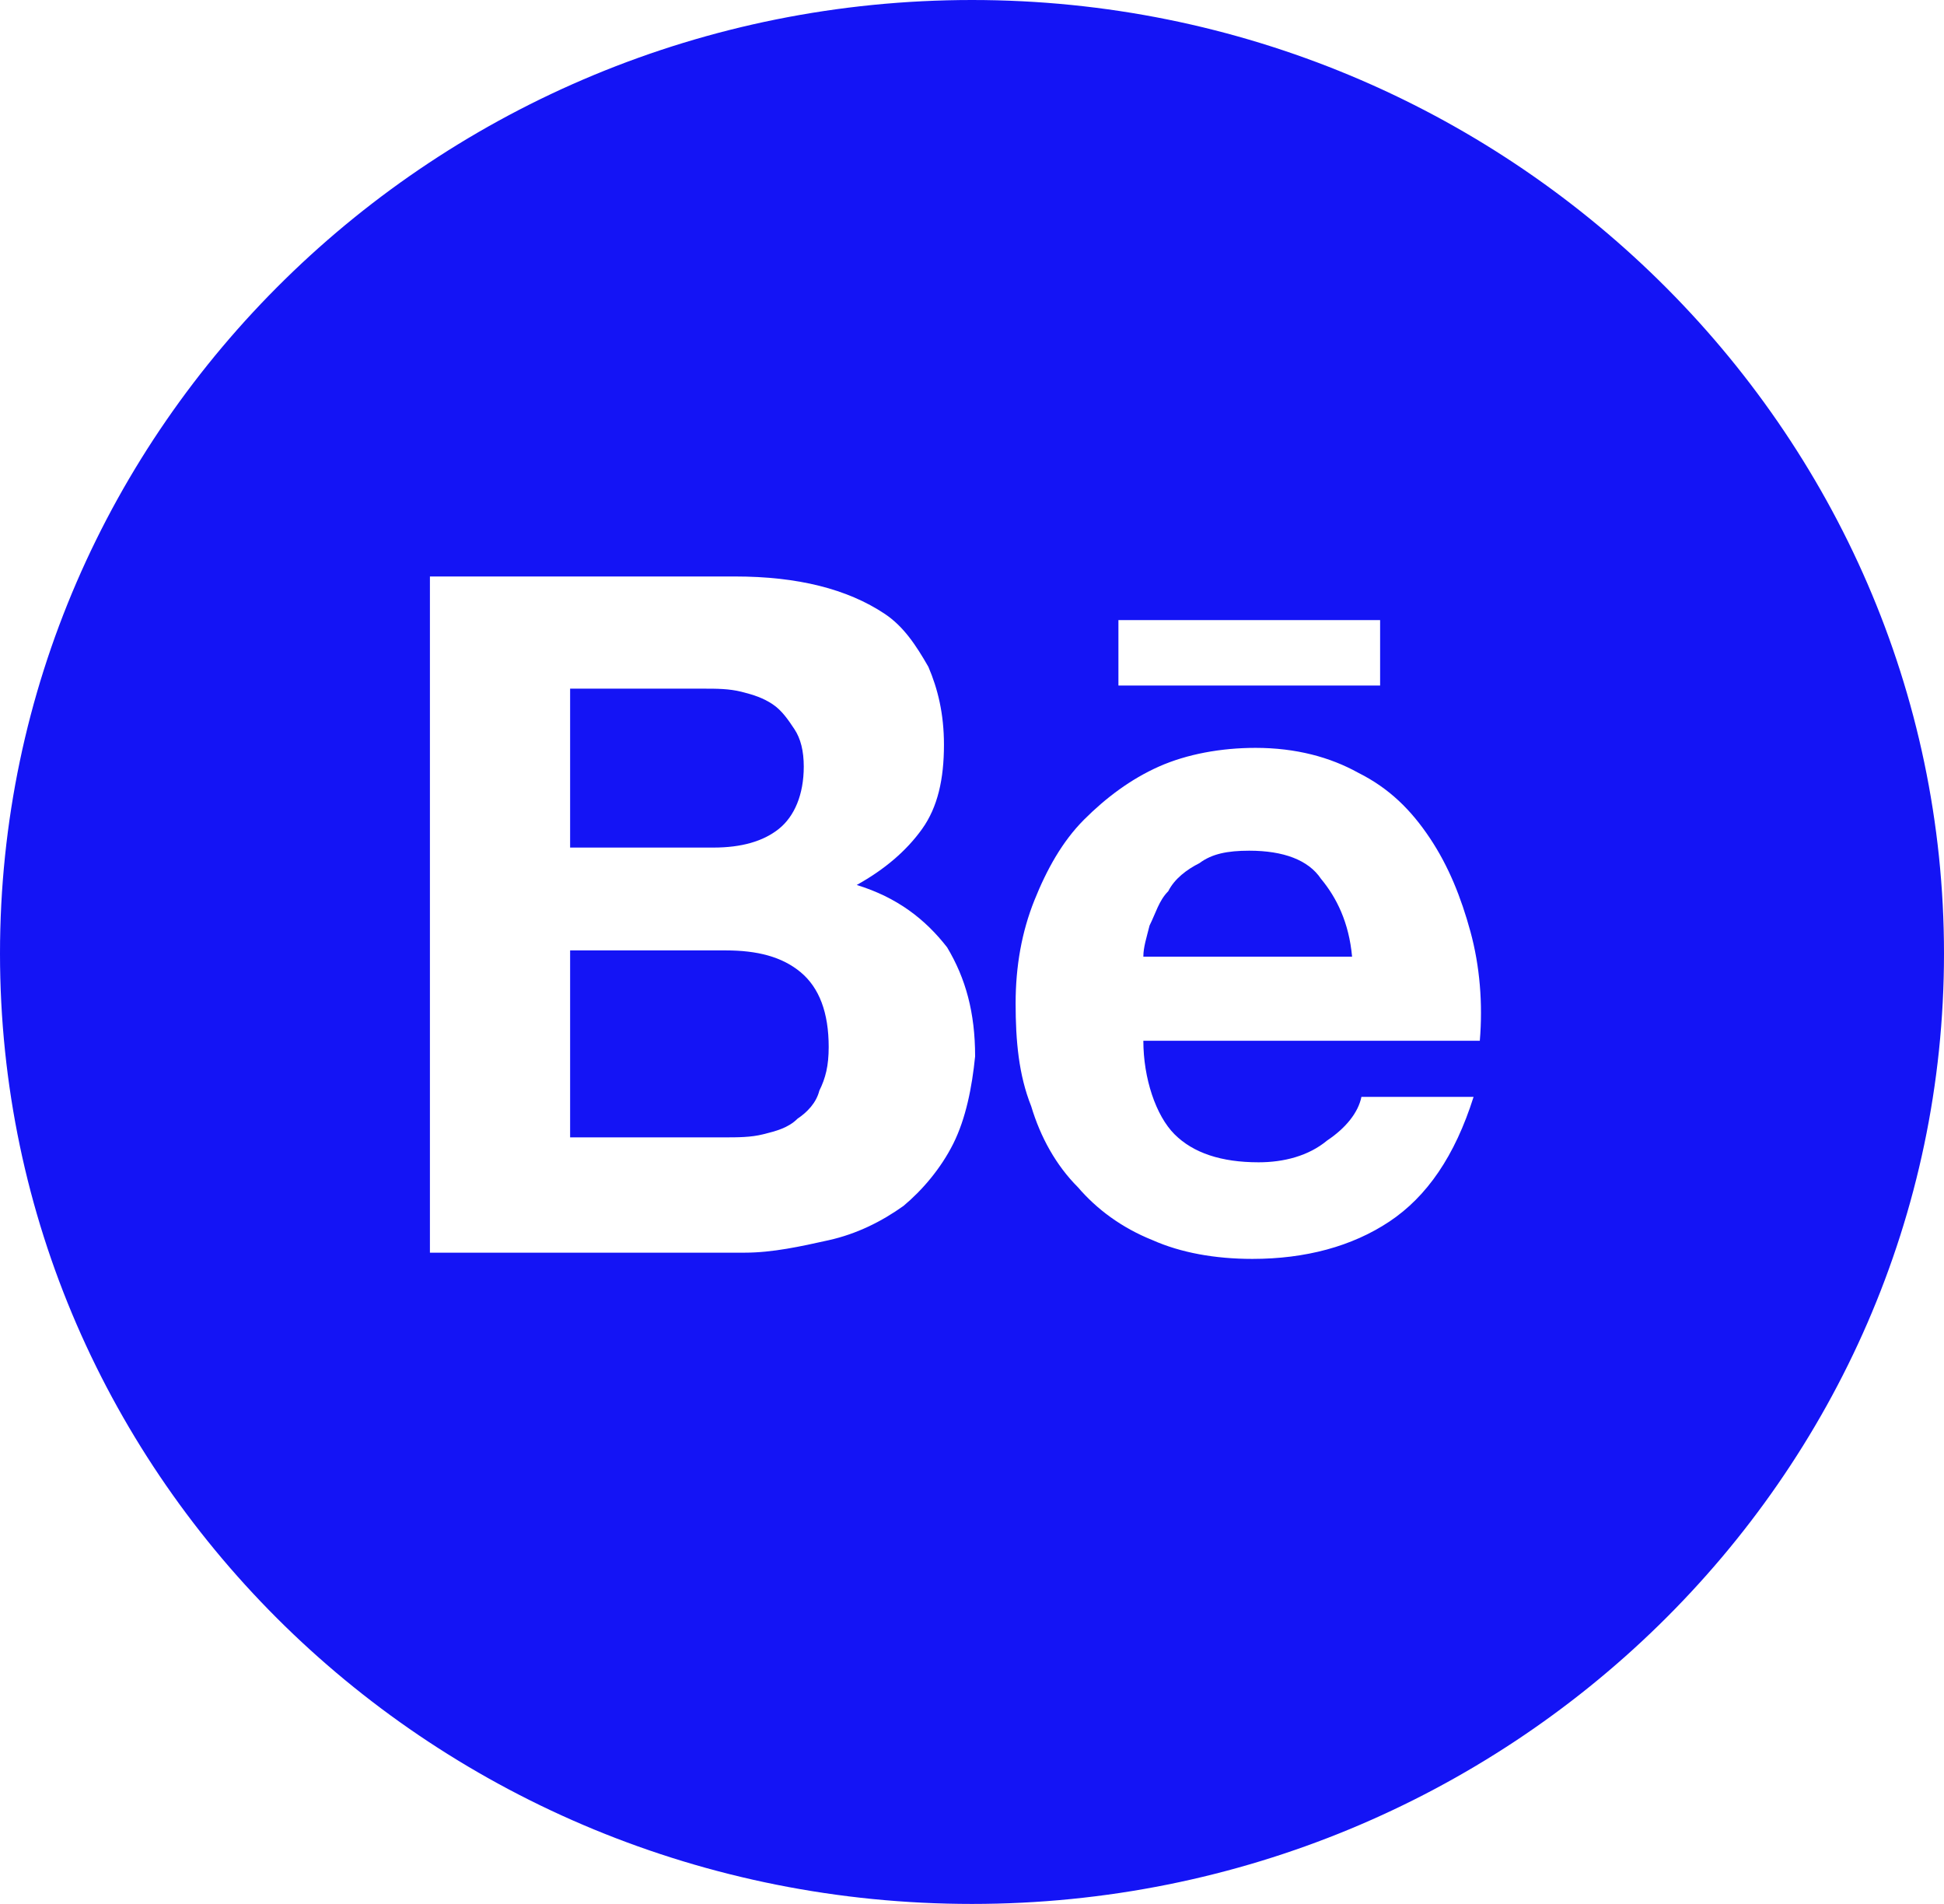
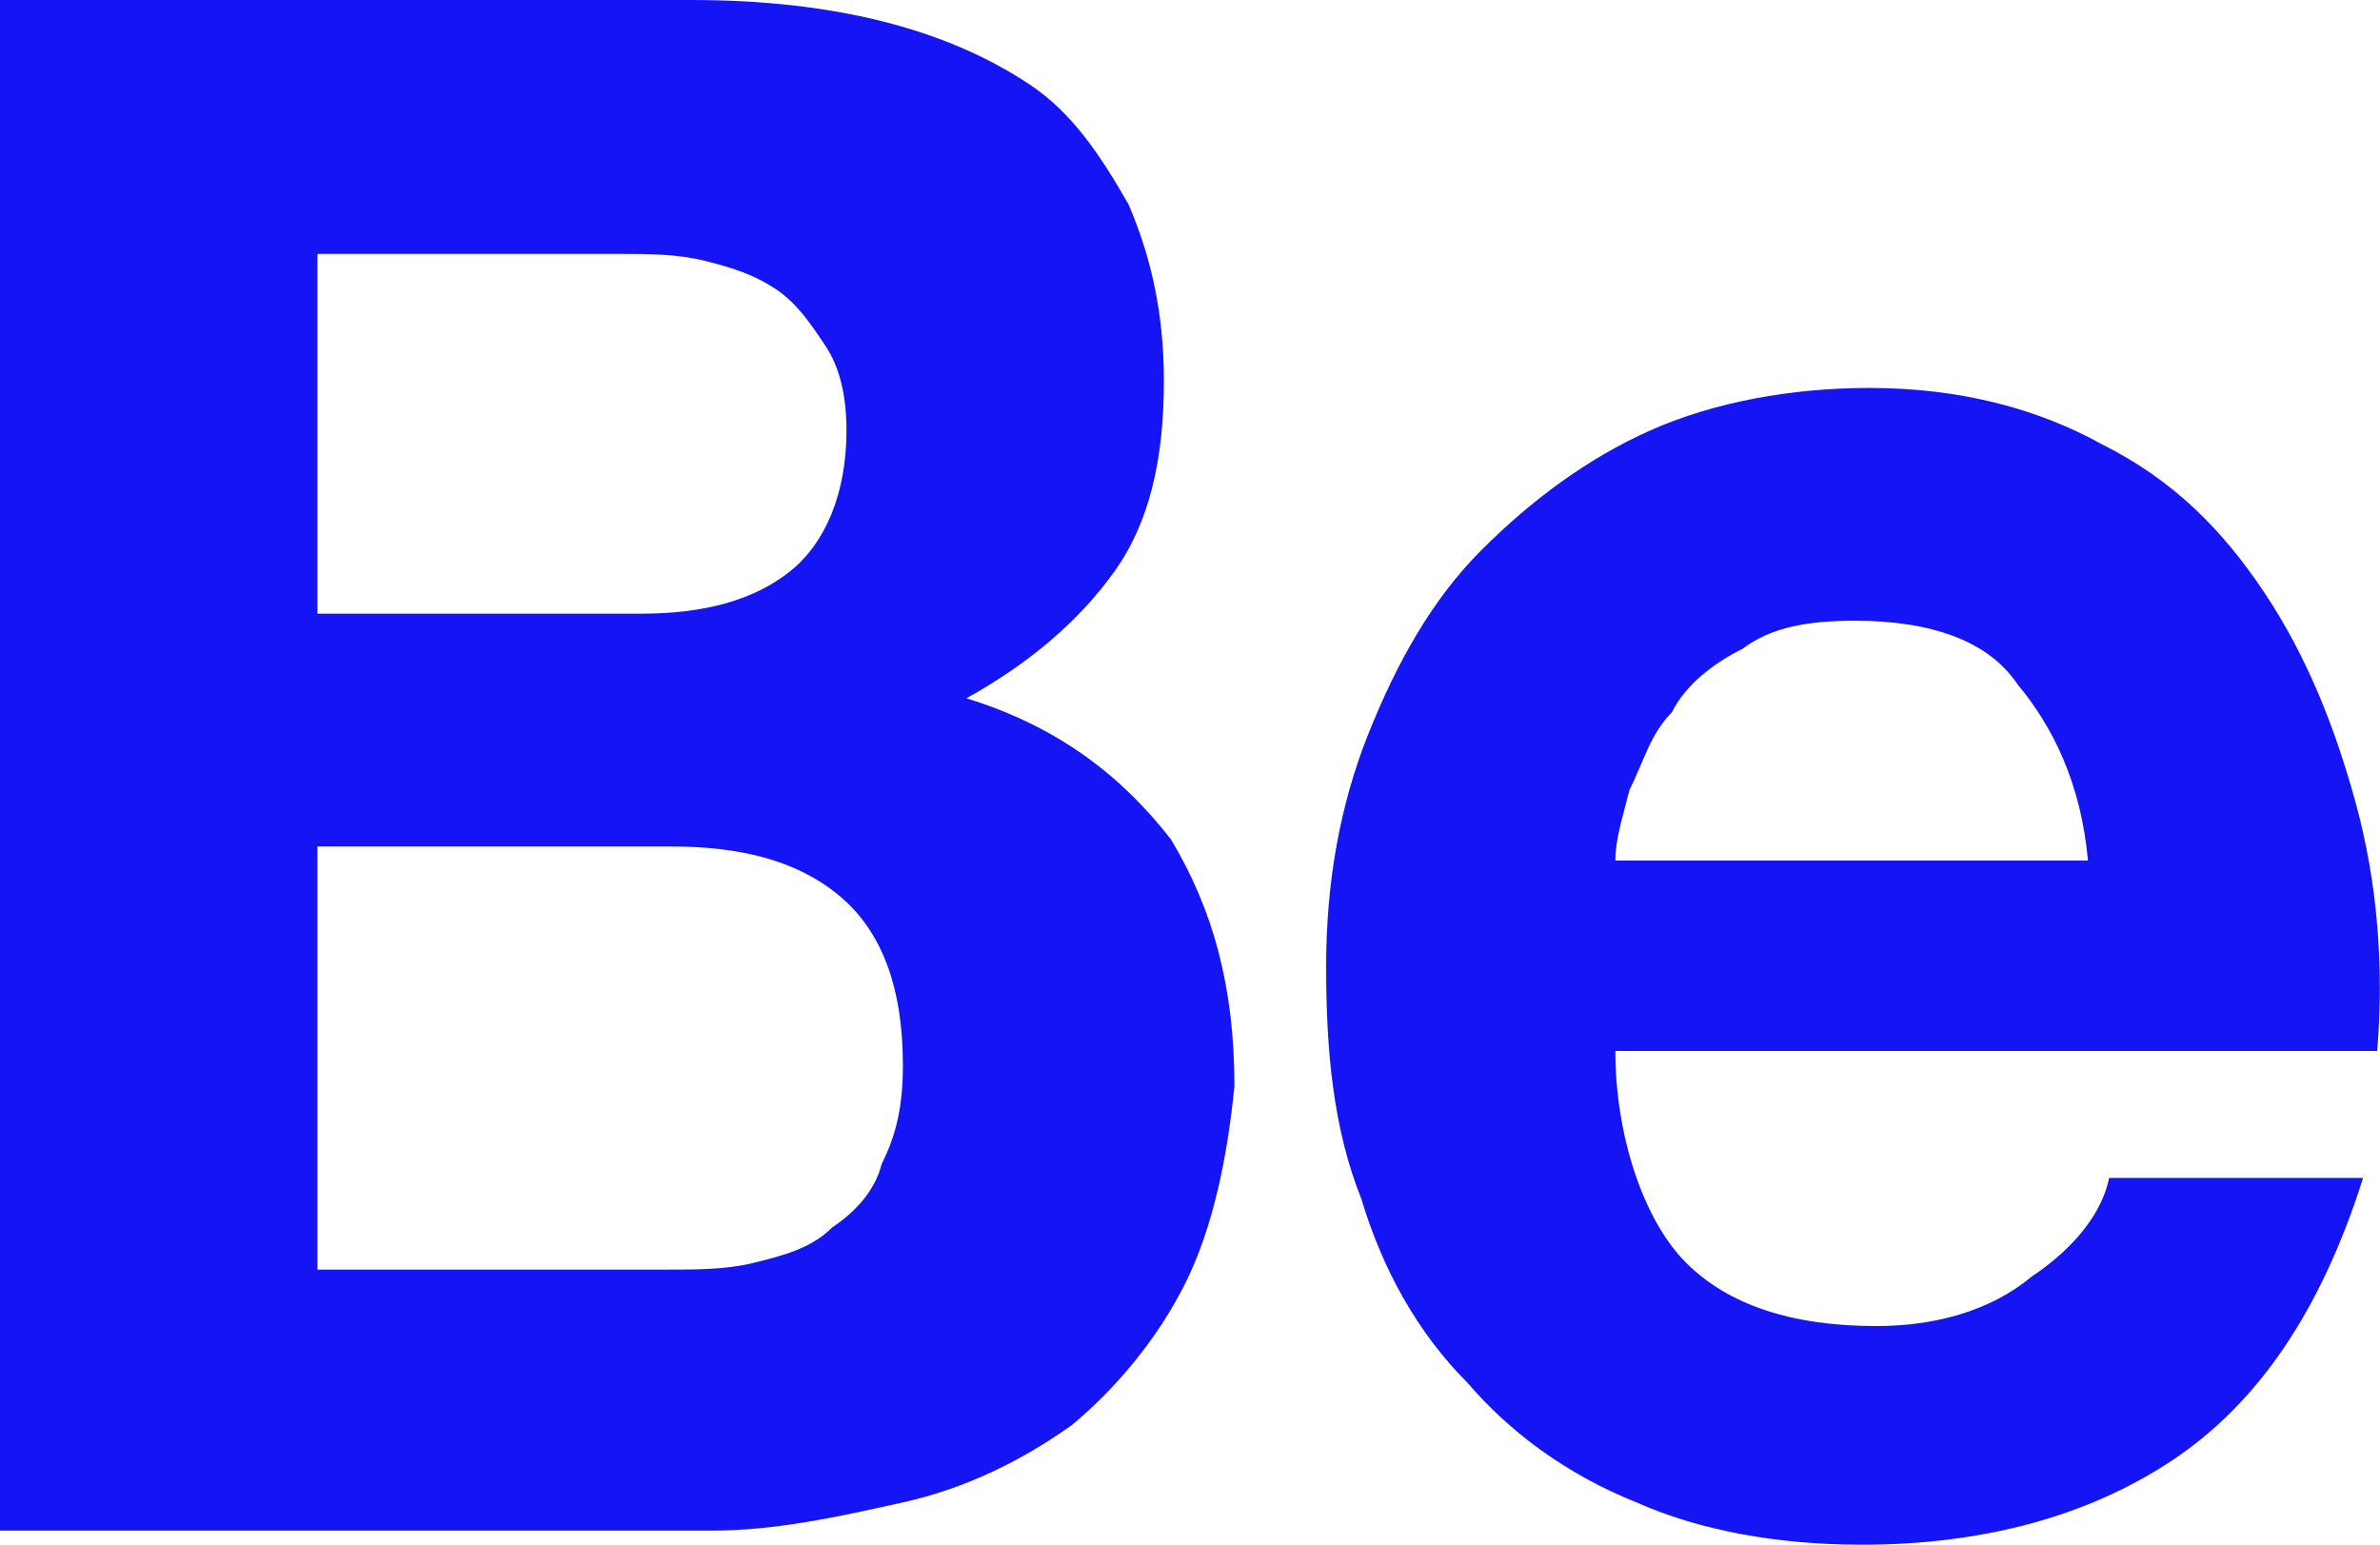
- <svg xmlns="http://www.w3.org/2000/svg" id="Layer_1" data-name="Layer 1" viewBox="0 0 62.4 61.1">
+ <svg xmlns="http://www.w3.org/2000/svg" id="Layer_1" data-name="Layer 1" viewBox="0 0 33.74 21.9">
  <defs>
    <style>
      .cls-1 {
        fill: #1414f5;
        stroke-width: 0px;
      }
    </style>
  </defs>
-   <path class="cls-1" d="m23.3,30.5h-5v6h4.9c.5,0,.9,0,1.3-.1s.8-.2,1.1-.5c.3-.2.6-.5.7-.9.2-.4.3-.8.3-1.4,0-1.1-.3-1.9-.9-2.4-.6-.5-1.4-.7-2.4-.7Z" />
-   <path class="cls-1" d="m40.1,27.3c-.7,0-1.2.1-1.6.4-.4.2-.8.5-1,.9-.3.3-.4.7-.6,1.1-.1.4-.2.7-.2,1h6.7c-.1-1.1-.5-1.9-1-2.5-.4-.6-1.2-.9-2.3-.9Z" />
-   <path class="cls-1" d="m25,26.6c.5-.4.8-1.1.8-2,0-.5-.1-.9-.3-1.2-.2-.3-.4-.6-.7-.8-.3-.2-.6-.3-1-.4s-.8-.1-1.2-.1h-4.3v5.1h4.6c.9,0,1.6-.2,2.1-.6Z" />
-   <path class="cls-1" d="m31.2,0C14,0,0,13.7,0,30.6s14,30.5,31.2,30.5,31.2-13.7,31.2-30.5S48.4,0,31.2,0Zm-.6,36.7c-.4.8-1,1.5-1.6,2-.7.5-1.5.9-2.4,1.1-.9.2-1.8.4-2.7.4h-10.1v-21.7h9.8c1,0,1.9.1,2.7.3.8.2,1.5.5,2.1.9s1,1,1.4,1.7c.3.7.5,1.5.5,2.5,0,1.1-.2,2-.7,2.7s-1.2,1.3-2.1,1.8c1.3.4,2.2,1.1,2.9,2,.6,1,.9,2.1.9,3.5-.1,1-.3,2-.7,2.8Zm5.3-16.8h8.4v2.1h-8.4c0,.1,0-2.1,0-2.1Zm1.8,16.5c.6.6,1.5.9,2.7.9.8,0,1.6-.2,2.2-.7.6-.4,1-.9,1.1-1.4h3.6c-.6,1.9-1.5,3.2-2.7,4s-2.7,1.2-4.4,1.2c-1.2,0-2.3-.2-3.2-.6-1-.4-1.8-1-2.4-1.7-.7-.7-1.2-1.6-1.5-2.6-.4-1-.5-2.1-.5-3.3s.2-2.3.6-3.3c.4-1,.9-1.9,1.6-2.6.7-.7,1.5-1.3,2.4-1.7.9-.4,2-.6,3.1-.6,1.3,0,2.4.3,3.3.8,1,.5,1.7,1.2,2.3,2.1s1,1.9,1.3,3,.4,2.3.3,3.5h-10.8c0,1.2.4,2.4,1,3Z" />
+   <path class="cls-1" d="m33.4,11.4c-.3-1.1-.7-2.1-1.3-3-.6-.9-1.3-1.6-2.3-2.1-.9-.5-2-.8-3.3-.8-1.1,0-2.2.2-3.1.6-.9.4-1.7,1-2.4,1.7s-1.2,1.6-1.6,2.6c-.4,1-.6,2.1-.6,3.3s.1,2.3.5,3.3c.3,1,.8,1.9,1.5,2.6.6.7,1.4,1.3,2.4,1.7.9.4,2,.6,3.2.6,1.7,0,3.2-.4,4.4-1.2,1.2-.8,2.1-2.1,2.7-4h-3.6c-.1.5-.5,1-1.1,1.4-.6.5-1.4.7-2.2.7-1.2,0-2.1-.3-2.7-.9-.6-.6-1-1.8-1-3h10.8c.1-1.2,0-2.4-.3-3.5Zm-10.5.8c0-.3.1-.6.2-1,.2-.4.3-.8.6-1.1.2-.4.6-.7,1-.9.4-.3.9-.4,1.6-.4,1.1,0,1.9.3,2.3.9.5.6.9,1.4,1,2.5h-6.7Z" />
+   <path class="cls-1" d="m16.6,11.9c-.7-.9-1.6-1.6-2.9-2,.9-.5,1.6-1.1,2.1-1.8s.7-1.6.7-2.7c0-1-.2-1.8-.5-2.5-.4-.7-.8-1.3-1.4-1.7-.6-.4-1.3-.7-2.1-.9s-1.7-.3-2.7-.3H0v21.7h10.1c.9,0,1.8-.2,2.7-.4.9-.2,1.7-.6,2.4-1.1.6-.5,1.2-1.2,1.6-2,.4-.8.6-1.8.7-2.8,0-1.4-.3-2.5-.9-3.5ZM4.5,3.6h4.3c.4,0,.8,0,1.2.1.4.1.7.2,1,.4s.5.5.7.8.3.7.3,1.2c0,.9-.3,1.6-.8,2s-1.2.6-2.1.6h-4.6V3.6Zm8,12.9c-.1.4-.4.7-.7.9-.3.3-.7.4-1.1.5-.4.1-.8.1-1.3.1h-4.9v-6h5c1,0,1.8.2,2.4.7.6.5.9,1.3.9,2.4,0,.6-.1,1-.3,1.4Z" />
</svg>
